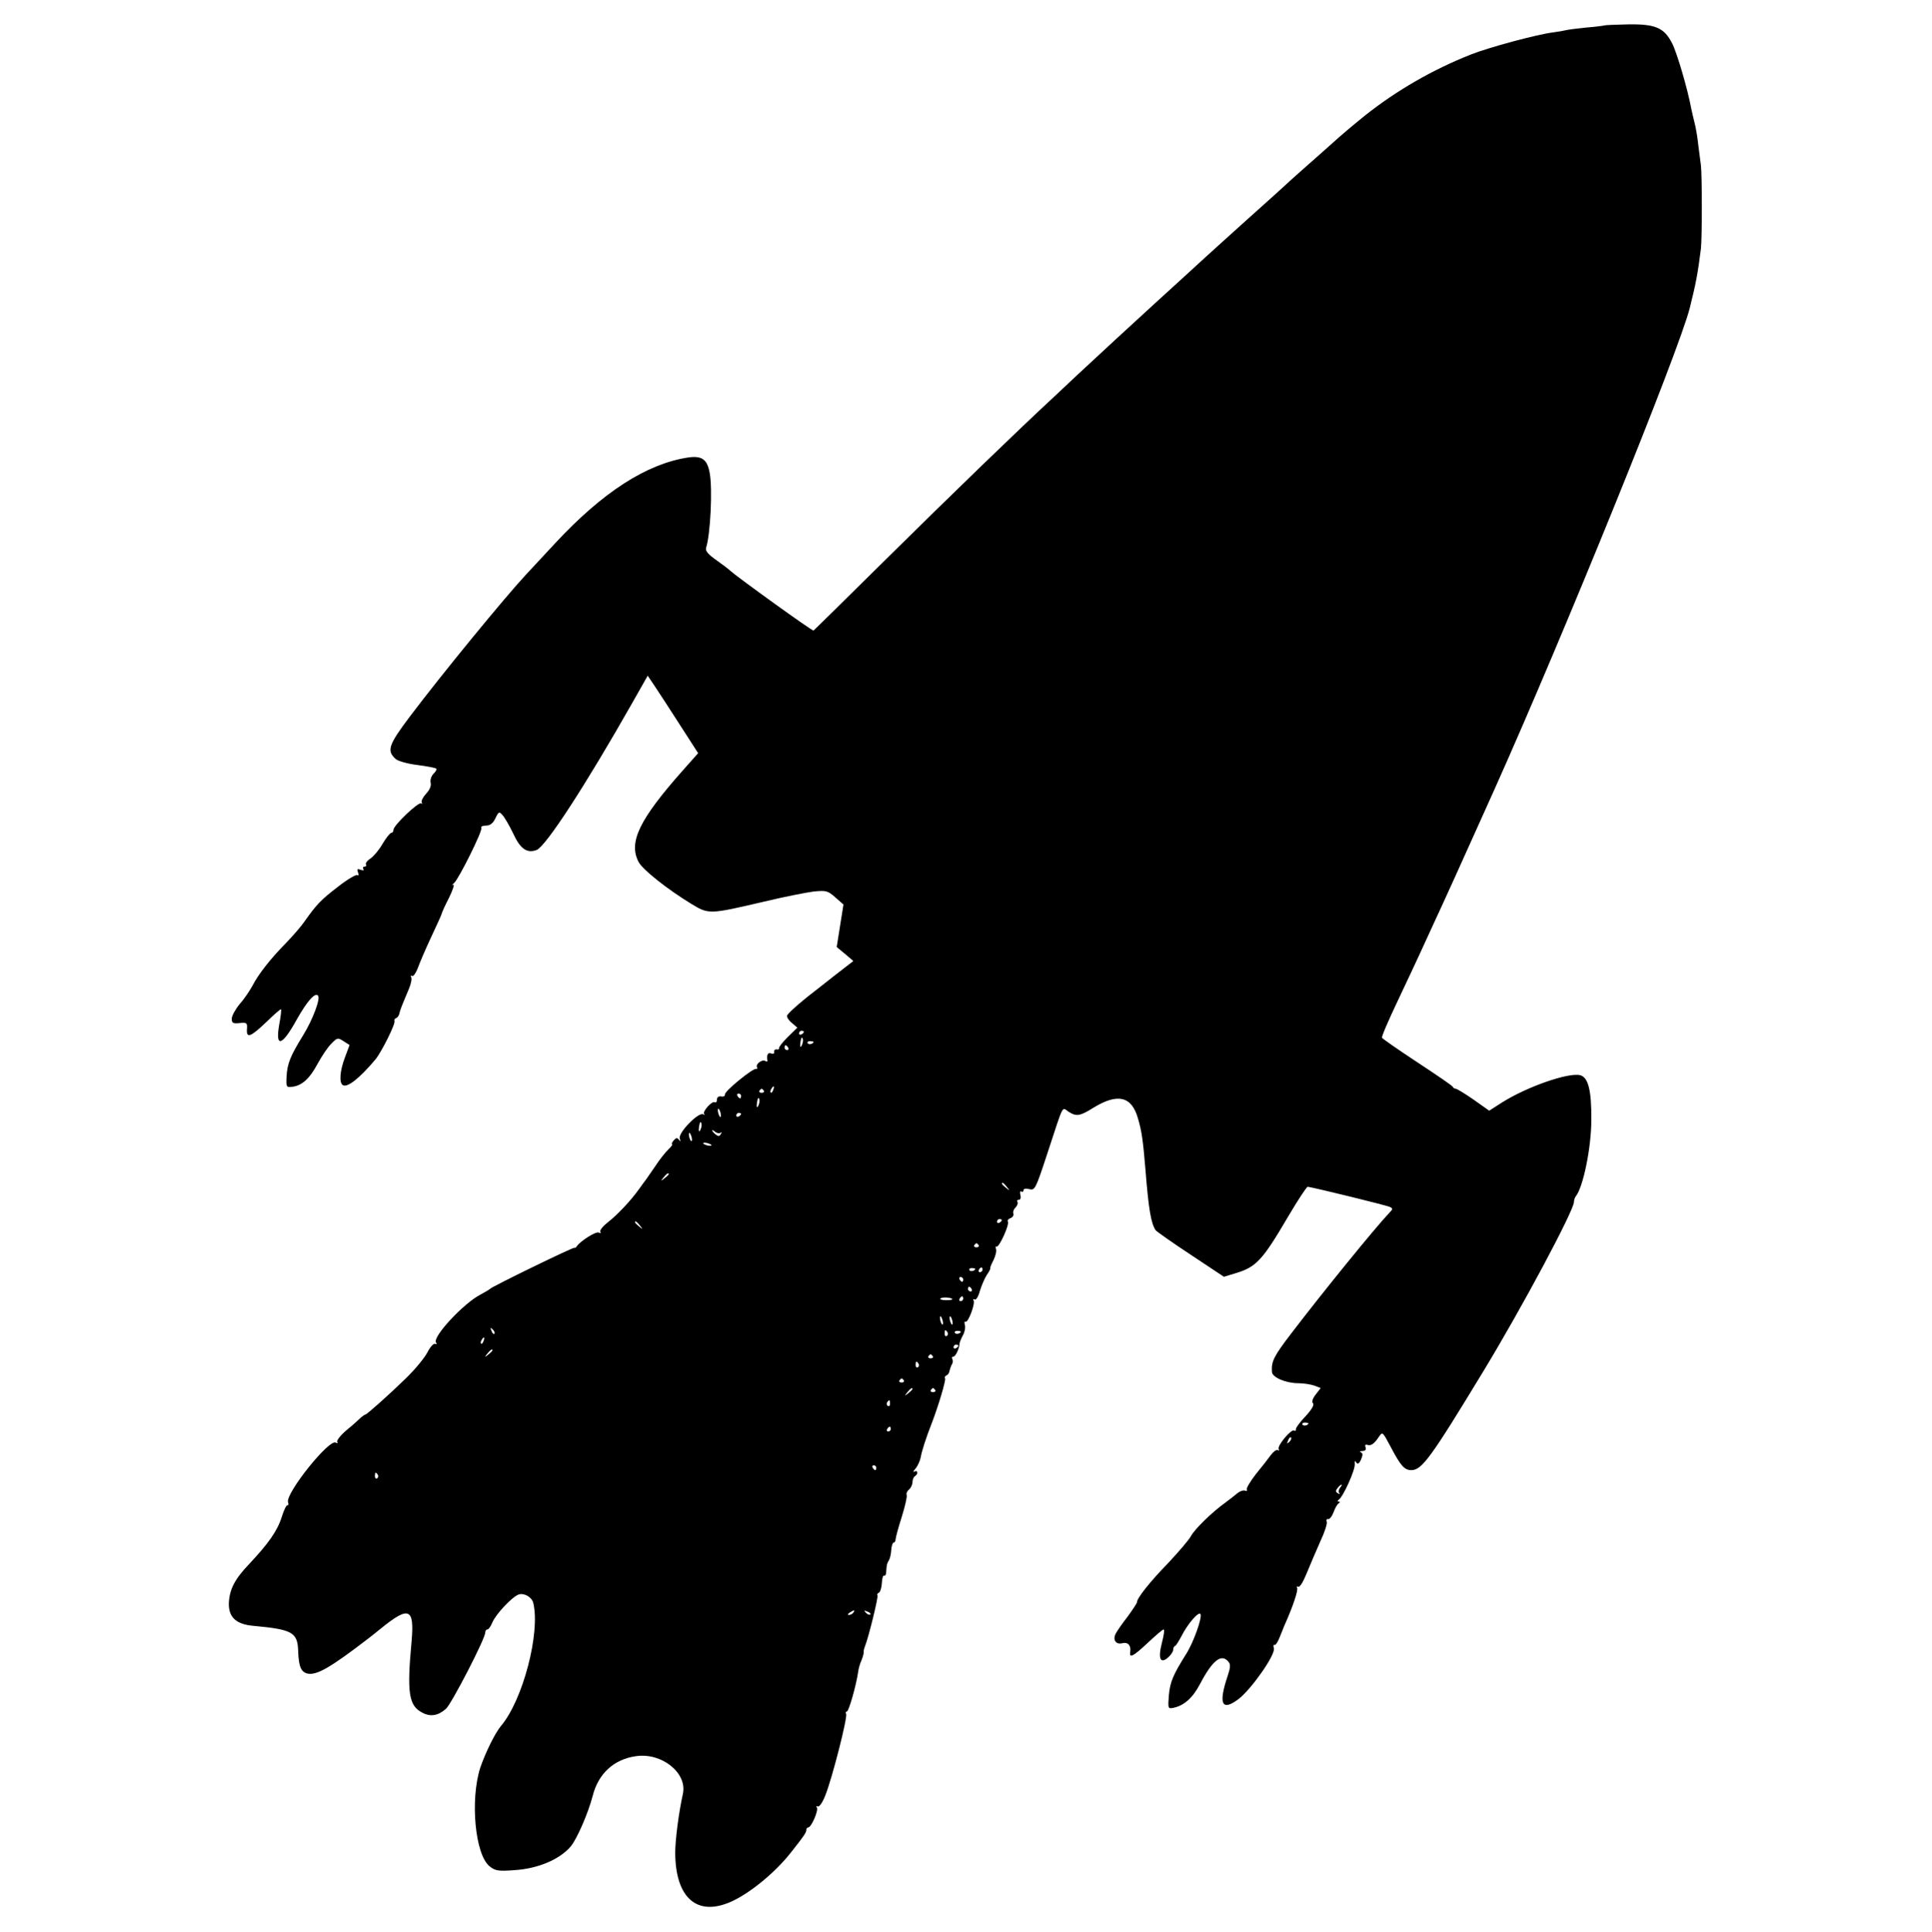
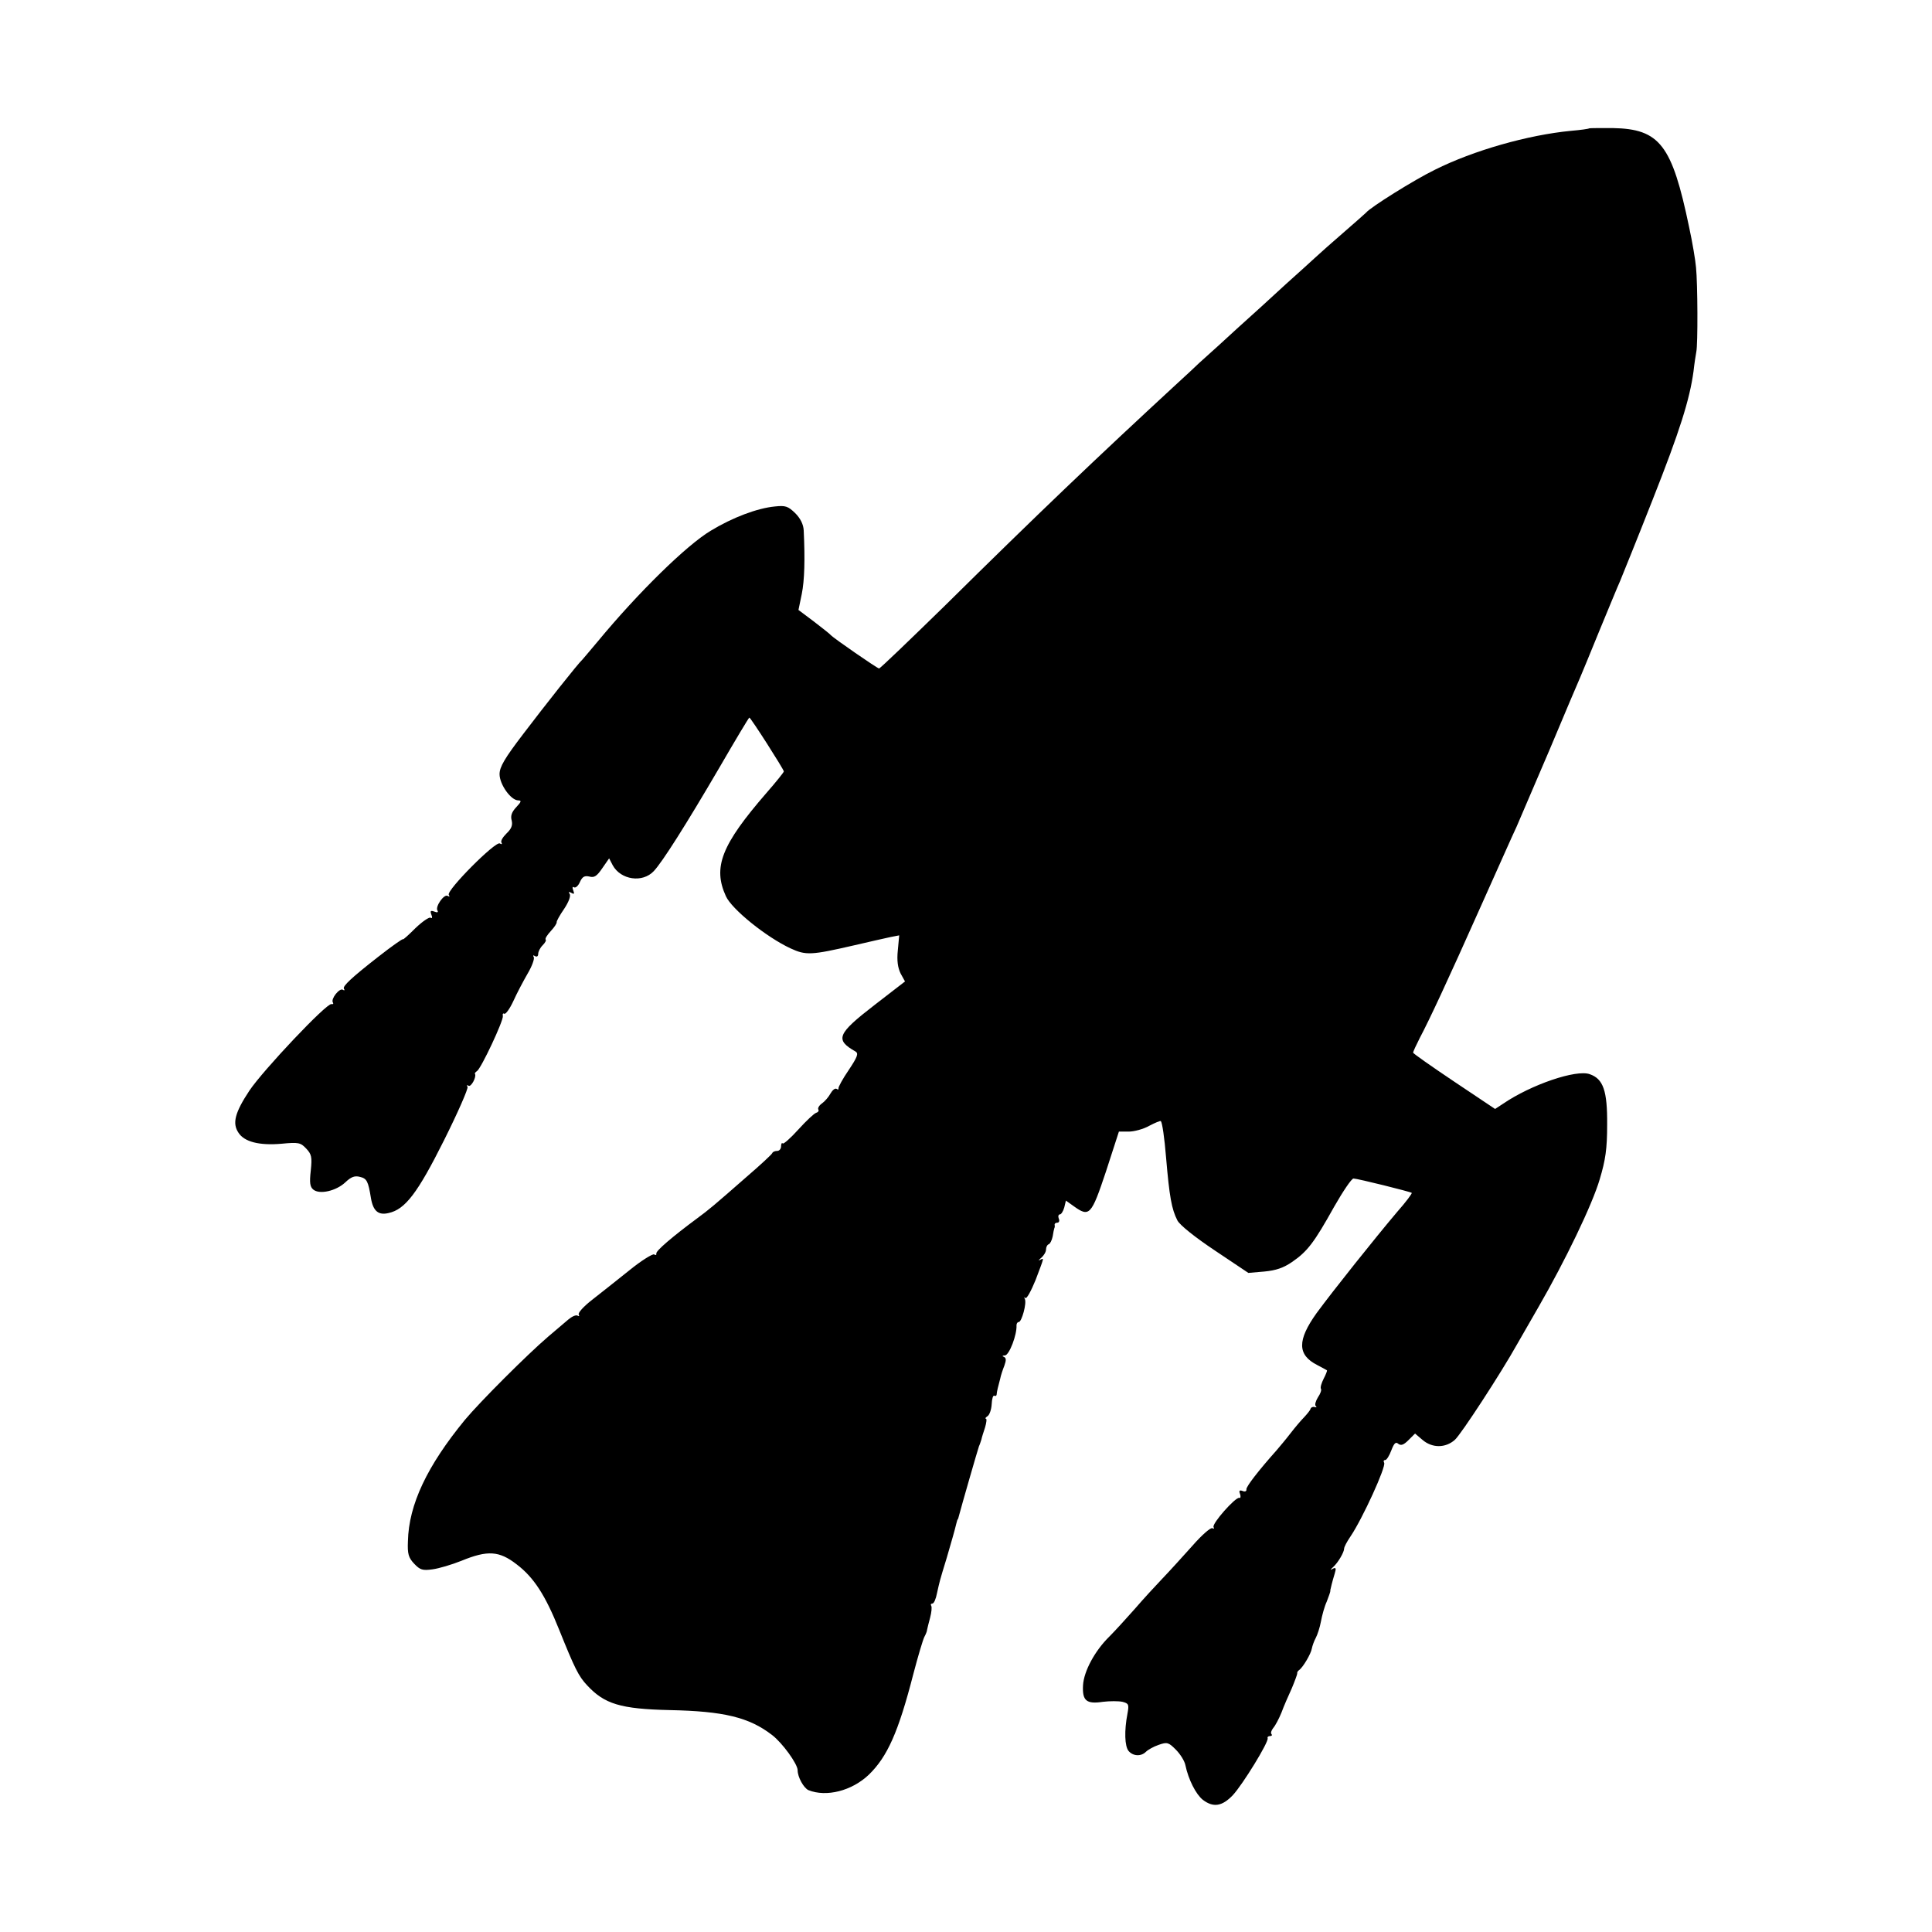
- <svg xmlns="http://www.w3.org/2000/svg" version="1" width="1066.667" height="1066.667" viewBox="0 0 800 800">
-   <path d="M664.8 10.5c-.2.1-3.6.6-7.6.9-4 .4-7.8.9-8.5 1.1-.7.2-3 .6-5.2.9-6.7.8-26.6 6.2-34 9.1-16 6.3-31 15-44 25.3-6 4.9-8.7 7.1-14.9 12.7-.6.5-4.9 4.4-9.6 8.5-4.7 4.1-8.7 7.8-9 8.1-.3.3-7.5 6.8-16 14.4-8.5 7.7-16 14.4-16.6 15-.8.8-15 13.7-20.8 19-5.1 4.6-27.3 25.1-32.1 29.6-3.3 3.1-7.8 7.3-10 9.4-14.4 13.3-42.3 40.3-68.5 66.2-16.8 16.6-30.7 30.3-31 30.5-.5.3-31.4-22-34.4-24.7-.6-.6-3.2-2.6-5.9-4.5-3.4-2.4-4.6-3.8-4.2-5.1 1.8-5.6 2.7-24.3 1.5-30.9-1-5.7-3.2-7.3-8.9-6.5-17.2 2.6-35.4 14.3-55.1 35.5-5.8 6.2-11.2 12.1-12 12.9-9.1 9.8-35 41.4-48.2 58.9-8.9 11.8-9.7 14.2-5.9 17.6 1 .9 5 2 9 2.5s7.5 1.2 7.8 1.5c.3.3-.2 1.3-1.2 2.2-.9 1-1.4 2.6-1.1 3.7.3 1.2-.4 2.9-1.9 4.5-1.3 1.4-2.1 3-1.8 3.6.3.6.3.8-.2.4-1-.9-11.5 9.1-11.5 10.9 0 .7-.4 1.3-.9 1.3s-2.1 2-3.6 4.5c-1.4 2.5-3.7 5.2-5 6.1-1.4.9-2.2 2-1.9 2.5.3.5 0 .9-.6.9s-.8.4-.5 1c.4.6-.1.7-1.1.3-1.4-.5-1.6-.3-1.1 1.1.4 1 .3 1.5-.3 1.1-.5-.3-4 1.7-7.7 4.6-7.3 5.6-9 7.3-14.3 14.8-1.3 1.9-4.7 5.8-7.4 8.6-6.6 6.7-11.6 13.1-14 17.8-1.1 2-3.4 5.5-5.3 7.6-1.8 2.2-3.3 4.9-3.3 6.1 0 1.8.5 2.1 3.3 1.8 2.9-.3 3.2-.1 3 2.5-.3 4 1.5 3.3 8-2.9 3.2-3.1 5.9-5.5 6.1-5.3.2.2-.1 3-.7 6.1-1.8 10.1 1.1 9.3 7.3-2 4.2-7.4 7.4-11.1 8.7-9.8 1.2 1.1-2.1 9.9-6.1 16.4-5.3 8.6-6.6 11.7-6.9 17.2-.2 4.3-.1 4.5 2.3 4.2 4-.4 7.3-3.4 10.6-9.6 1.7-3.1 4.2-6.9 5.7-8.3 2.4-2.5 2.7-2.5 5-1l2.5 1.6-1.9 5.1c-2.1 5.5-2.5 10.5-.9 11.5 1.9 1.2 7-2.9 13.5-10.6 2.6-3.2 8.5-15 7.9-16-.2-.4.1-.9.6-1.1.6-.2 1.2-1 1.4-1.8.3-1.5.6-2.3 4-10.4.9-2.1 1.3-4.3.9-4.9-.3-.5-.2-.7.4-.4.5.3 1.5-1.1 2.3-3.1.7-2 3.2-7.9 5.6-13 2.4-5.1 4.4-9.5 4.4-9.8 0-.3 1.3-3.2 3-6.5 1.6-3.3 2.4-5.7 1.7-5.4-.7.4-.5.1.4-.7 2-1.8 12-21.9 11.3-22.9-.3-.5.6-.9 1.9-.9 1.7 0 2.9-.9 3.9-3 1.4-2.9 1.6-2.9 3-1.3.9 1 2.8 4.3 4.3 7.4 3 6.6 5.8 8.5 9.8 7 3.8-1.5 20.2-26.7 39.6-60.9l6.4-11.3 2.9 4.3c1.6 2.4 6.3 9.6 10.4 16l7.6 11.8-6.4 7.2c-18 20.3-22.5 29.7-18.3 37.8 1.6 3.2 12.1 11.5 22 17.5 7.1 4.3 7.3 4.3 30-1 8.3-2 17.5-3.8 20.6-4.2 5.2-.5 5.8-.3 8.9 2.4l3.4 3-1.4 8.8-1.4 8.8 3.5 2.9 3.4 2.9-2.2 1.7c-1.2.9-7.4 5.7-13.7 10.7-6.4 4.9-11.6 9.6-11.6 10.3 0 .8 1 2.2 2.2 3.1l2.1 1.8-3.9 3.8c-2.1 2.1-3.8 4.2-3.7 4.7.2.4-.3.7-1 .5-.6-.1-1.1.3-1 1 .2.7-.4 1-1.2.7-1.4-.6-2 .6-1.6 2.9.1.5-.3.6-.9.2-1.3-.8-4.2 1.4-3.4 2.6.3.5.1.8-.4.7-1.3-.4-13.2 9.3-12.9 10.6.1.6-.6 1-1.5.8-1.1-.2-1.8.3-1.8 1.3 0 .9-.4 1.4-.9 1.1-1.1-.7-5.3 3.9-4.4 4.9.5.4.3.5-.4.1-1.9-1.1-10.5 7.7-9.7 10 .4 1.3.3 1.5-.3.6-.8-1-1.2-1-2.3.3-.7.8-.9 1.5-.6 1.5.4 0-.3 1-1.6 2.2-1.3 1.3-3.7 4.3-5.3 6.8-1.7 2.5-3.4 4.9-3.8 5.5-.4.5-1.8 2.4-3 4.1-3.5 4.9-9.1 10.8-13 13.8-2 1.6-3.4 3.3-3 3.9.3.6.1.7-.6.3-1.1-.7-7.6 3.4-9.2 5.7-.3.5-.8.8-1 .6-.5-.3-34.2 16.1-34.9 17-.3.3-2.1 1.4-4 2.4-7 3.6-19.9 17.5-18.4 19.8.4.7.3.9-.3.6-.6-.4-2.1 1.2-3.3 3.6-1.2 2.3-5.2 7.1-8.9 10.7-7.3 7.1-16.2 15-16.8 15-.3 0-1 .6-1.8 1.2-.7.7-3.3 3.1-5.9 5.2-2.5 2.1-4.3 4.4-3.9 4.9.3.6.1.7-.6.3-2.7-1.7-20.7 20.8-19.8 24.6.3 1 .2 1.6-.2 1.3-.4-.2-1.5 2-2.4 4.9-1.8 5.8-5.6 11.1-13.5 19.5-6 6.3-8.1 10.4-8.4 16.1-.2 5.9 3 8.9 10.2 9.5 16.1 1.5 18.2 2.7 18.5 10.2.2 6.7 1.2 9 4 9.6 3.8.7 9.5-2.6 25-14.5.6-.4 3-2.4 5.4-4.3 11.5-9.3 13.8-8.4 12.6 5.3-2 21.6-1.2 26.8 4.5 29.7 3.4 1.8 6.6 1.2 9.8-1.7 2.4-2.3 16.2-29 16.2-31.5 0-.7.4-1.3.9-1.3s1.4-1.3 2-2.8c1.5-3.6 8.3-10.8 11-11.7 2.3-.7 5.4 1.1 6 3.5 3 12.3-4.3 40.3-13.4 51-2.5 3-6.5 11.2-8.6 17.4-4.2 13.3-2.1 35.9 3.9 40.7 2.4 1.9 3.6 2.1 10.3 1.6 9.7-.6 18.7-4.4 23.3-9.8 2.6-3.1 7.2-13.7 9.1-20.9 2.3-9.2 8.7-15.2 17.9-16.5 10.7-1.6 21.3 6.9 19.5 15.5-1.8 8.1-3.2 19.4-3.2 24.5.1 18.8 9.1 26.6 23.3 20.2 7.9-3.6 18.3-12.2 24.7-20.4 5.4-6.8 6.3-8.2 6.3-9.2 0-.6.4-1.1.8-1.1 1.3 0 4.3-7 3.6-8.2-.4-.6-.2-.8.3-.5.6.4 2-1.5 3.2-4.6 2.9-7.3 9.3-32.5 8.6-33.7-.3-.6-.2-1 .3-1 .8 0 3.9-10.9 4.7-16.5.1-1.1.7-3.3 1.4-4.8.6-1.5 1-3.1.9-3.5-.1-.4.2-1.4.5-2.2 1.5-3.7 5.6-20.4 5.2-21.1-.3-.4 0-.9.5-1.1.6-.2 1.2-2 1.3-4 .1-2 .5-3.4 1-3.1.4.2.8-.5.8-1.6.2-2.9.3-3.4 1.1-4.7.4-.6.9-2.5 1-4.3.1-1.7.6-3.1 1-3.1s.8-.6.8-1.3c0-.7 1.1-4.8 2.5-9.2 1.4-4.4 2.3-8.5 2.1-9.1-.3-.7.2-1.8 1-2.4.8-.7 1.4-2.1 1.4-3.1s.5-2.1 1-2.4c1.5-.9 1.2-2.7-.2-1.9-.7.4-.5-.1.4-1.2.9-1 1.9-3.2 2.2-4.7.4-2.5 2.2-8.1 4.6-14.2 2.8-7.3 5.9-17.8 5.5-18.5-.3-.5 0-1 .5-1.2.6-.2 1.2-1 1.3-1.8.2-.8.6-2.1 1-2.8.5-.6.5-1.7.2-2.2-.3-.6-.2-1 .4-1 .9 0 2.5-3.3 2.6-5.5.1-.6.7-2.1 1.4-3.4.7-1.2 1.1-3.2.8-4.2-.3-1-.2-1.7.3-1.4 1 .6 4.1-7.5 3.3-8.8-.3-.6-.2-.7.4-.4.6.4 1.6-1.2 2.2-3.5.7-2.3 2-5.3 2.9-6.7 1-1.4 1.6-2.6 1.4-2.8-.1-.2.5-1.7 1.4-3.4.8-1.7 1.3-3.7 1-4.5-.3-.8-.2-1.3.2-1 1 .6 5.5-9.2 4.7-10.4-.3-.4.2-1.1 1.1-1.4.9-.3 1.4-1.2 1.2-1.8-.3-.7.1-1.9.9-2.6.7-.8 1.1-1.8.8-2.3-.4-.5-.1-.9.6-.9.6 0 .9-.8.6-2-.3-1.1-.1-1.8.4-1.4.5.3.9 0 .9-.6s1-.8 2.4-.4c2.3.6 2.6 0 7.5-14.9 6.9-21 5.9-19.1 8.7-17.2 3.3 2.1 4.7 1.9 10.3-1.6 10.1-6.2 15.9-4.8 18.5 4.4 1.6 5.4 2.1 9.3 3.1 21.2 1.3 16.5 2.3 22.2 4.2 25.1.5.6 7 5.2 14.6 10.2l13.7 9.1 4.6-1.4c8.8-2.6 11.3-5.3 22.1-23.7 4-6.8 7.6-12.2 8-12.2 3.7.6 33.1 7.8 34.1 8.4 1.2.6 1.2.9 0 2.1-6.2 6.5-28.1 33.5-41 50.4-7.2 9.4-8.2 11.5-7.9 15.8.1 2.3 5.8 4.7 11 4.7 2.2 0 5.2.5 6.6 1l2.6 1-2.1 2.7c-1.3 1.7-1.7 3-1.1 3.6.6.6-.5 2.6-3.2 5.5-2.3 2.4-4.1 4.9-3.9 5.4.1.5-.2.7-.7.4-1.2-.8-7.2 6.4-6.4 7.7.3.6.2.7-.4.4-.5-.3-1.8.6-2.9 2.1-1 1.4-3.8 5-6.2 7.9-2.3 3-4 5.8-3.7 6.3.3.5 0 .7-.8.5-.7-.3-2.3.3-3.4 1.3-1.2 1-3.4 2.7-4.9 3.8-5.3 3.8-12.6 10.9-14.1 13.8-.8 1.5-5.1 6.5-9.4 11.1-7.6 7.8-12.9 14.5-12.9 16.2 0 .4-1.8 3.1-3.9 6-2.2 2.8-4.4 6-4.9 7-1.4 2.6.1 4.7 2.7 4 2.3-.6 3.7.9 3.3 3.5-.5 2.9 1.1 2.1 7.3-3.7 3.2-3 6.1-5.5 6.5-5.5.5 0 .1 2.5-.7 5.6-1.7 6.6-.6 8.9 2.7 5.9 1.1-1 2-2.4 2-3.1 0-.7.3-1.4.8-1.6.4-.1 1.5-2 2.6-4 2.5-5 7.1-10.4 7.9-9.2.8 1.4-2.9 11.8-5.9 16.5-5.4 8.6-6.7 11.6-7.2 17.1-.4 5.4-.4 5.7 1.7 5.3 4.5-.9 8.1-4 11.2-9.9 5.2-9.9 8.9-12.8 11.8-9.2.9 1 .8 2.4-.3 5.7-4 11.8-2.5 15 4.5 9.7 5.3-4.1 15.3-18.3 14.6-21-.3-1-.2-1.6.2-1.4.4.3 1.3-1 2-2.7.7-1.8 1.7-4.1 2.1-5.2 3.6-8 5.9-14.9 5.3-15.8-.3-.5-.1-.7.4-.4.7.4 2.1-1.9 3.6-5.6 1.4-3.4 3.9-9.3 5.6-13.1 1.8-3.8 3-7.5 2.7-8.2-.3-.8 0-1.3.6-1.1.6.1 1.6-1.2 2.2-2.8.6-1.7 1.5-3.3 2.1-3.7.7-.5.7-.8 0-.8-.6 0-.5-.3.1-.8 1.8-1.1 6.9-12.5 6.6-14.7-.1-1.4.1-1.6.6-.7.6.9 1.2.6 2-1.2.8-1.9.8-2.6-.1-3-.7-.2-.4-.5.7-.5 1.2-.1 1.6-.6 1.3-1.5-.4-.9-.1-1.3.6-1.1 1.5.6 2.9-.3 4.9-3.3 1.5-2.2 1.5-2.2 4.8 4 4.2 8 5.8 9.8 8.6 9.8 4.4 0 8-4.9 29.9-41 16.1-26.5 37.5-66.6 37.5-70.1 0-.8.4-1.9.8-2.4 3-3.7 6.4-20.1 6.4-31.6.1-12.3-1.3-17.6-4.6-18.5-4.9-1.2-21.9 4.7-32.4 11.3l-5.3 3.4-6.5-4.6c-3.6-2.5-6.9-4.5-7.4-4.5-.4 0-1-.3-1.2-.8-.1-.4-6.7-4.9-14.6-10.1-7.9-5.2-14.5-9.8-14.7-10.2-.3-.4 2.7-7.3 6.5-15.3s7.9-16.8 9.1-19.4c1.2-2.6 3.7-8.1 5.6-12.2 3.3-7 15.2-33.3 19.3-42.5 1-2.2 3.8-8.5 6.3-14 28.5-63.6 76.4-181.6 80.7-199 2.5-10 3.3-14.1 4.6-24.5.5-4.3.5-30.3 0-34.5-.2-1.7-.7-5.5-1.1-8.5-.3-3-1-7.1-1.5-9-.5-1.9-1.1-4.6-1.4-6-1.5-8.1-5.9-23.1-7.9-27-3.3-6.5-6.9-8.1-18.4-7.9-5.1.1-9.4.3-9.5.4zM333 427.4c0 .3-.4.8-1 1.1-.5.3-1 .1-1-.4 0-.6.5-1.1 1-1.1.6 0 1 .2 1 .4zm-.4 4.1c-.1.8-.5 1.7-.8 2.1-.5.4-.4-1.6.1-3.4.3-.9.9.1.7 1.3zm4.4.1c0 .8-1.9 1.3-2.4.6-.3-.5.1-.9.9-.9s1.5.2 1.5.3zm-10.5 2.4c.3.5.1 1-.4 1-.6 0-1.1-.5-1.1-1 0-.6.2-1 .4-1 .3 0 .8.4 1.1 1zm-6.2 17.5c-.3.9-.8 1.4-1 1.1-.3-.3-.2-.9.2-1.5.9-1.6 1.5-1.3.8.4zm-3.9.3c.3.5-.1.9-.9.9s-1.2-.4-.9-.9c.3-.4.7-.8.9-.8.2 0 .6.4.9.8zM307 454c0 .5-.2 1-.4 1-.3 0-.8-.5-1.1-1-.3-.6-.1-1 .4-1 .6 0 1.1.4 1.1 1zm7.6 2.5c-.1.8-.5 1.7-.8 2.1-.5.4-.4-1.6.1-3.4.3-.9.9.1.7 1.3zm-16 5.1c.1.9 0 1.3-.4 1-.3-.4-.7-1.4-.8-2.2-.1-.9 0-1.3.4-1 .3.4.7 1.4.8 2.2zm8.4-.2c0 .3-.4.8-1 1.1-.5.3-1 .1-1-.4 0-.6.5-1.1 1-1.1.6 0 1 .2 1 .4zm-16.4 5.1c-.1.8-.5 1.7-.8 2.1-.5.4-.4-1.6.1-3.4.3-.9.9.1.7 1.3zm7.9 2.7c.5-.4.5-.1.1.6-.6 1-1.1 1-2.2.1-.8-.6-1.4-1.4-1.4-1.6 0-.3.6 0 1.3.6.8.6 1.8.7 2.2.3zm-11.9 2.4c.1.9 0 1.3-.4 1-.3-.4-.7-1.4-.8-2.2-.1-.9 0-1.3.4-1 .3.4.7 1.4.8 2.2zm8 2.6c.3.4-.1.5-1 .4-.8-.1-1.8-.5-2.2-.8-.3-.4.1-.5 1-.4.8.1 1.8.5 2.2.8zM277 486.4c0 .2-.8 1-1.7 1.7-1.6 1.3-1.7 1.2-.4-.4 1.3-1.6 2.1-2.1 2.1-1.3zm140.1 5.3c1.3 1.6 1.2 1.7-.3.4-1.7-1.3-2.2-2.1-1.4-2.1.2 0 1 .8 1.7 1.7zm-2.1 13.7c0 .3-.4.8-1 1.1-.5.3-1 .1-1-.4 0-.6.5-1.1 1-1.1.6 0 1 .2 1 .4zm-149.9 2.3c1.3 1.6 1.2 1.7-.3.4-1.7-1.3-2.2-2.1-1.4-2.1.2 0 1 .8 1.7 1.7zm140.3 8.1c.3.5-.1.9-.9.9s-1.2-.4-.9-.9c.3-.4.7-.8.9-.8.2 0 .6.4.9.8zm-1.4 9.8c0 .8-1.9 1.3-2.4.6-.3-.5.1-.9.9-.9s1.5.2 1.5.3zm3 .4c0 .5-.5 1-1.1 1-.5 0-.7-.5-.4-1 .3-.6.8-1 1.1-1 .2 0 .4.4.4 1zm-8 4c0 .5-.2 1-.4 1-.3 0-.8-.5-1.1-1-.3-.6-.1-1 .4-1 .6 0 1.1.4 1.1 1zm3.5 4c.3.5.1 1-.4 1-.6 0-1.1-.5-1.1-1 0-.6.2-1 .4-1 .3 0 .8.4 1.1 1zm-8 4.1c.2.3-.8.5-2.5.5-1.6 0-2.7-.3-2.5-.6.5-.8 4.2-.6 5 .1zm4.5-.1c0 .5-.5 1-1.1 1-.5 0-.7-.5-.4-1 .3-.6.8-1 1.1-1 .2 0 .4.4.4 1zm-8.4 9.6c.1.9 0 1.3-.4 1-.3-.4-.7-1.4-.8-2.2-.1-.9 0-1.3.4-1 .3.4.7 1.4.8 2.2zm4 0c.1.9 0 1.3-.4 1-.3-.4-.7-1.4-.8-2.2-.1-.9 0-1.3.4-1 .3.4.7 1.4.8 2.2zm-189.8 4.9c-.3.3-.9-.2-1.2-1.2-.6-1.4-.5-1.5.5-.6.7.7 1 1.5.7 1.8zm187.7-.6c.3.5.2 1.2-.3 1.5-.5.3-.9-.1-.9-.9 0-1.7.3-1.9 1.2-.6zm5.5-.3c0 .8-1.9 1.3-2.4.6-.3-.5.1-.9.9-.9s1.5.2 1.5.3zm-197.7 3.9c-.3.9-.8 1.4-1 1.1-.3-.3-.2-.9.2-1.5.9-1.6 1.5-1.3.8.4zm196.7 1.9c0 .3-.4.8-1 1.1-.5.3-1 .1-1-.4 0-.6.5-1.1 1-1.1.6 0 1 .2 1 .4zm-193 2c0 .2-.8 1-1.7 1.7-1.6 1.3-1.7 1.2-.4-.4 1.3-1.6 2.1-2.1 2.1-1.3zm182.4 2.4c.3.5-.1.9-.9.9s-1.2-.4-.9-.9c.3-.4.7-.8.9-.8.2 0 .6.4.9.8zm-5.9 3.1c.3.5.2 1.2-.3 1.5-.5.3-.9-.1-.9-.9 0-1.7.3-1.9 1.2-.6zm-6.1 6.9c.3.5-.1.9-.9.9s-1.2-.4-.9-.9c.3-.4.7-.8.9-.8.2 0 .6.4.9.8zm3.6 3.6c0 .2-.8 1-1.7 1.7-1.6 1.3-1.7 1.2-.4-.4 1.3-1.6 2.1-2.1 2.1-1.3zm9.4.4c.3.5-.1.9-.9.9s-1.2-.4-.9-.9c.3-.4.7-.8.9-.8.2 0 .6.4.9.8zm-18.7 5.7c0 .8-.4 1.2-.9.9-.5-.3-.6-1-.3-1.5.9-1.3 1.2-1.1 1.2.6zm173.3 8.1c0 .8-1.9 1.3-2.4.6-.3-.5.1-.9.9-.9s1.5.2 1.5.3zM369 592c0 .5-.5 1-1.1 1-.5 0-.7-.5-.4-1 .3-.6.8-1 1.1-1 .2 0 .4.4.4 1zm165.1 5.3c-1 .9-1.1.8-.5-.6.3-1 .9-1.5 1.2-1.2.3.3 0 1.1-.7 1.8zM363 608c0 .5-.2 1-.4 1-.3 0-.8-.5-1.1-1-.3-.6-.1-1 .4-1 .6 0 1.1.4 1.1 1zm-206.5 2.9c.3.5.2 1.2-.3 1.5-.5.3-.9-.1-.9-.9 0-1.7.3-1.9 1.2-.6zm398.6 5.4c-.6.8-.7 1.8-.3 2.2.4.5.1.5-.6.1-1-.6-1-1.1-.1-2.2.6-.8 1.4-1.4 1.6-1.4.3 0 0 .6-.6 1.3zM353.5 668c-.3.5-1.2 1-1.8 1-.7 0-.6-.4.3-1 1.9-1.2 2.3-1.2 1.5 0zm7 .8c-.3.3-1.1 0-1.8-.7-.9-1-.8-1.1.6-.5 1 .3 1.5.9 1.2 1.2z" />
+ <svg xmlns="http://www.w3.org/2000/svg" width="700pt" height="700pt" version="1.0" viewBox="0 0 700 700">
+   <g transform="translate(0 700) scale(.1 -.1)">
+     <path d="m5758 6535c-2-2-31-6-66-9-156-15-353-71-493-141-76-37-235-137-249-155-3-3-41-37-85-75s-82-72-85-75-28-25-55-50c-28-25-98-88-155-141-58-52-127-115-154-140-27-24-59-53-71-64-11-11-50-47-86-80-286-264-497-465-835-799-128-125-235-228-239-228-6 0-164 109-175 121-3 4-30 25-61 49l-56 42 12 58c10 50 12 125 7 230-1 22-12 44-31 63-26 25-35 28-73 24-64-6-154-40-233-88-87-52-262-223-410-402-28-33-52-62-55-65-14-12-135-165-214-269-68-89-86-120-86-146 0-37 41-95 68-95 12 0 11-5-7-24-17-18-22-32-17-49 4-17-1-30-19-47-13-13-22-27-18-33 3-6 1-7-6-3-15 10-194-170-185-186 4-7 3-8-4-4-13 8-46-39-37-53 4-7-1-8-11-4-14 5-16 3-11-11 4-10 3-15-3-11-5 3-30-14-55-38-25-25-45-43-45-40s-39-24-90-64c-96-75-129-106-124-115 4-6 2-8-4-4-12 7-44-33-36-46 3-5 1-7-5-6-17 5-248-240-297-313-53-80-63-119-40-153 21-33 75-47 156-40 62 6 69 4 89-17s22-31 17-80c-5-44-3-59 9-69 23-19 83-5 116 26 21 20 34 25 53 20 25-6 30-15 40-77 8-47 27-63 64-54 60 13 105 72 201 264 50 100 88 187 85 193-4 6-2 8 4 4 9-5 29 32 23 43-2 2 2 7 7 10 15 9 97 184 94 200-2 7 1 11 5 8 5-3 20 18 33 46 13 29 37 74 52 100 16 27 25 53 22 59-4 7-2 8 4 4 7-4 12-1 12 8 0 8 7 22 16 31s14 18 11 21 6 17 19 31 22 28 21 32c-1 3 11 25 27 48 16 24 25 47 20 54-5 8-3 9 6 4 10-6 12-4 7 9-4 10-3 15 3 11 5-3 15 5 21 19 9 20 17 24 35 20 17-5 27 2 46 30l25 36 13-25c29-53 108-65 149-21 31 33 116 167 237 374 58 100 107 182 109 182 5 0 125-188 125-195 0-3-28-38-63-78-163-188-195-269-147-374 21-47 146-148 234-189 56-26 75-25 231 11 55 13 114 26 132 30l31 6-5-54c-4-38 0-63 10-84l16-29-110-85c-136-105-145-126-69-169 11-7 7-19-25-67-22-32-38-62-37-66 1-5-2-6-7-2-6 3-15-5-22-17-7-13-21-29-31-36s-16-17-13-22-1-10-8-12-36-29-64-60-54-54-57-51c-3 4-6-1-6-10s-6-17-14-17-16-3-18-8c-1-4-43-43-93-86-121-106-134-117-180-151-89-66-150-118-147-127 1-5-2-7-8-3-5 3-46-22-89-57-44-35-104-83-135-107s-53-48-49-54c3-5 1-7-4-4-6 4-21-3-34-14s-46-39-73-62c-77-66-247-236-302-302-136-166-203-306-206-439-2-46 2-60 23-82s30-25 66-20c23 3 70 17 105 31 95 39 137 36 200-13 62-47 104-112 154-237 56-139 70-168 101-201 63-68 121-86 300-90 195-4 287-26 370-90 37-28 93-105 93-128 0-25 22-64 39-72 65-26 157-3 219 56 67 65 107 154 161 364 17 65 35 125 40 135 5 9 10 21 10 26 1 6 6 25 11 44s7 38 4 43c-3 4-1 8 4 8 6 0 13 17 17 38 10 44 8 39 35 127 20 69 28 96 35 125 2 8 4 15 5 15s3 7 5 15c8 31 67 236 72 250 4 8 7 20 9 25 1 6 7 25 13 43 5 17 7 32 3 32s-1 4 6 9c7 4 14 24 15 43 1 20 5 34 10 31 4-2 7-1 8 4 0 4 2 15 4 23s6 24 9 35c2 11 9 32 15 47 7 20 7 28-2 32-7 2-5 5 4 5 16 1 44 76 42 109 0 6 3 12 8 12 11 0 30 70 22 84-3 6-2 8 2 3 5-4 21 26 37 65 32 85 32 81 16 73-7-4-5 0 5 8 9 8 17 21 17 30 0 8 4 17 10 19 5 2 11 14 14 28 2 14 5 27 6 30 2 3 2 8 1 13 0 4 4 7 10 7s9 7 5 15c-3 8-1 15 4 15s12 11 16 25l6 25 28-20c57-41 64-34 117 125l47 145h36c19 0 53 9 74 21 21 11 40 19 42 17 5-6 13-59 19-133 12-141 20-186 41-227 9-17 64-61 136-109l121-81 58 5c42 4 69 13 101 35 55 38 79 69 152 200 32 56 63 102 70 102 14 0 207-48 211-52 2-2-21-33-52-68-82-97-232-285-293-368-70-98-70-151 3-188 18-9 33-18 35-19 1-1-4-15-12-30-8-16-13-32-10-37 3-4-2-18-11-31-8-13-12-27-8-31 5-4 3-6-4-4-6 2-13-1-15-7-1-5-12-18-23-30-11-11-33-37-50-59-16-21-39-48-50-61-65-73-110-131-109-141 1-7-5-10-14-6-11 4-14 1-9-11 3-9 2-16-3-14-14 3-100-94-93-106 3-6 1-7-4-4-6 4-39-25-73-64-35-39-83-92-108-118-24-25-70-75-101-111-31-35-72-80-92-100-52-51-92-125-95-176-3-56 12-69 72-60 25 3 57 3 71 0 23-6 24-10 18-43-12-62-10-118 4-135 16-19 45-21 63-3 7 7 28 19 46 25 31 11 36 9 62-17 16-16 32-41 35-57 11-52 38-105 63-125 38-29 70-24 109 17 36 39 130 192 126 206-2 4 2 8 9 8 6 0 8 3 5 7-4 3-1 13 6 22 8 9 21 34 30 56 8 22 25 61 37 87 11 26 20 51 20 54-1 4 2 10 7 13 14 10 43 59 46 78 2 10 8 27 14 38s15 38 19 60 13 55 21 72c7 18 13 35 13 38s0 6 1 8c0 1 2 9 4 17s7 26 11 39c6 19 4 23-7 17-10-6-10-4 1 6 18 16 40 54 40 67 0 6 10 25 23 44 44 65 130 254 122 267-3 6-2 10 4 10 5 0 15 16 22 35 10 26 16 32 25 24 10-8 20-4 37 13l24 24 27-23c35-30 83-30 117 0 22 19 168 243 226 347 11 19 46 80 77 134 97 168 195 371 222 463 21 70 27 110 27 198 1 123-14 166-63 183-49 18-213-38-314-107l-29-19-148 99c-82 55-149 102-149 105 0 4 11 27 24 53 34 64 100 205 223 481 58 129 115 258 128 285l120 280c53 127 103 244 110 260 7 17 39 93 70 170 32 77 65 158 75 180 9 22 63 155 118 295 98 248 134 362 148 465 3 28 8 59 10 70 6 26 5 248-1 306-2 25-13 91-25 146-62 298-106 356-277 359-46 0-84 0-85-1z" />
+   </g>
</svg>
